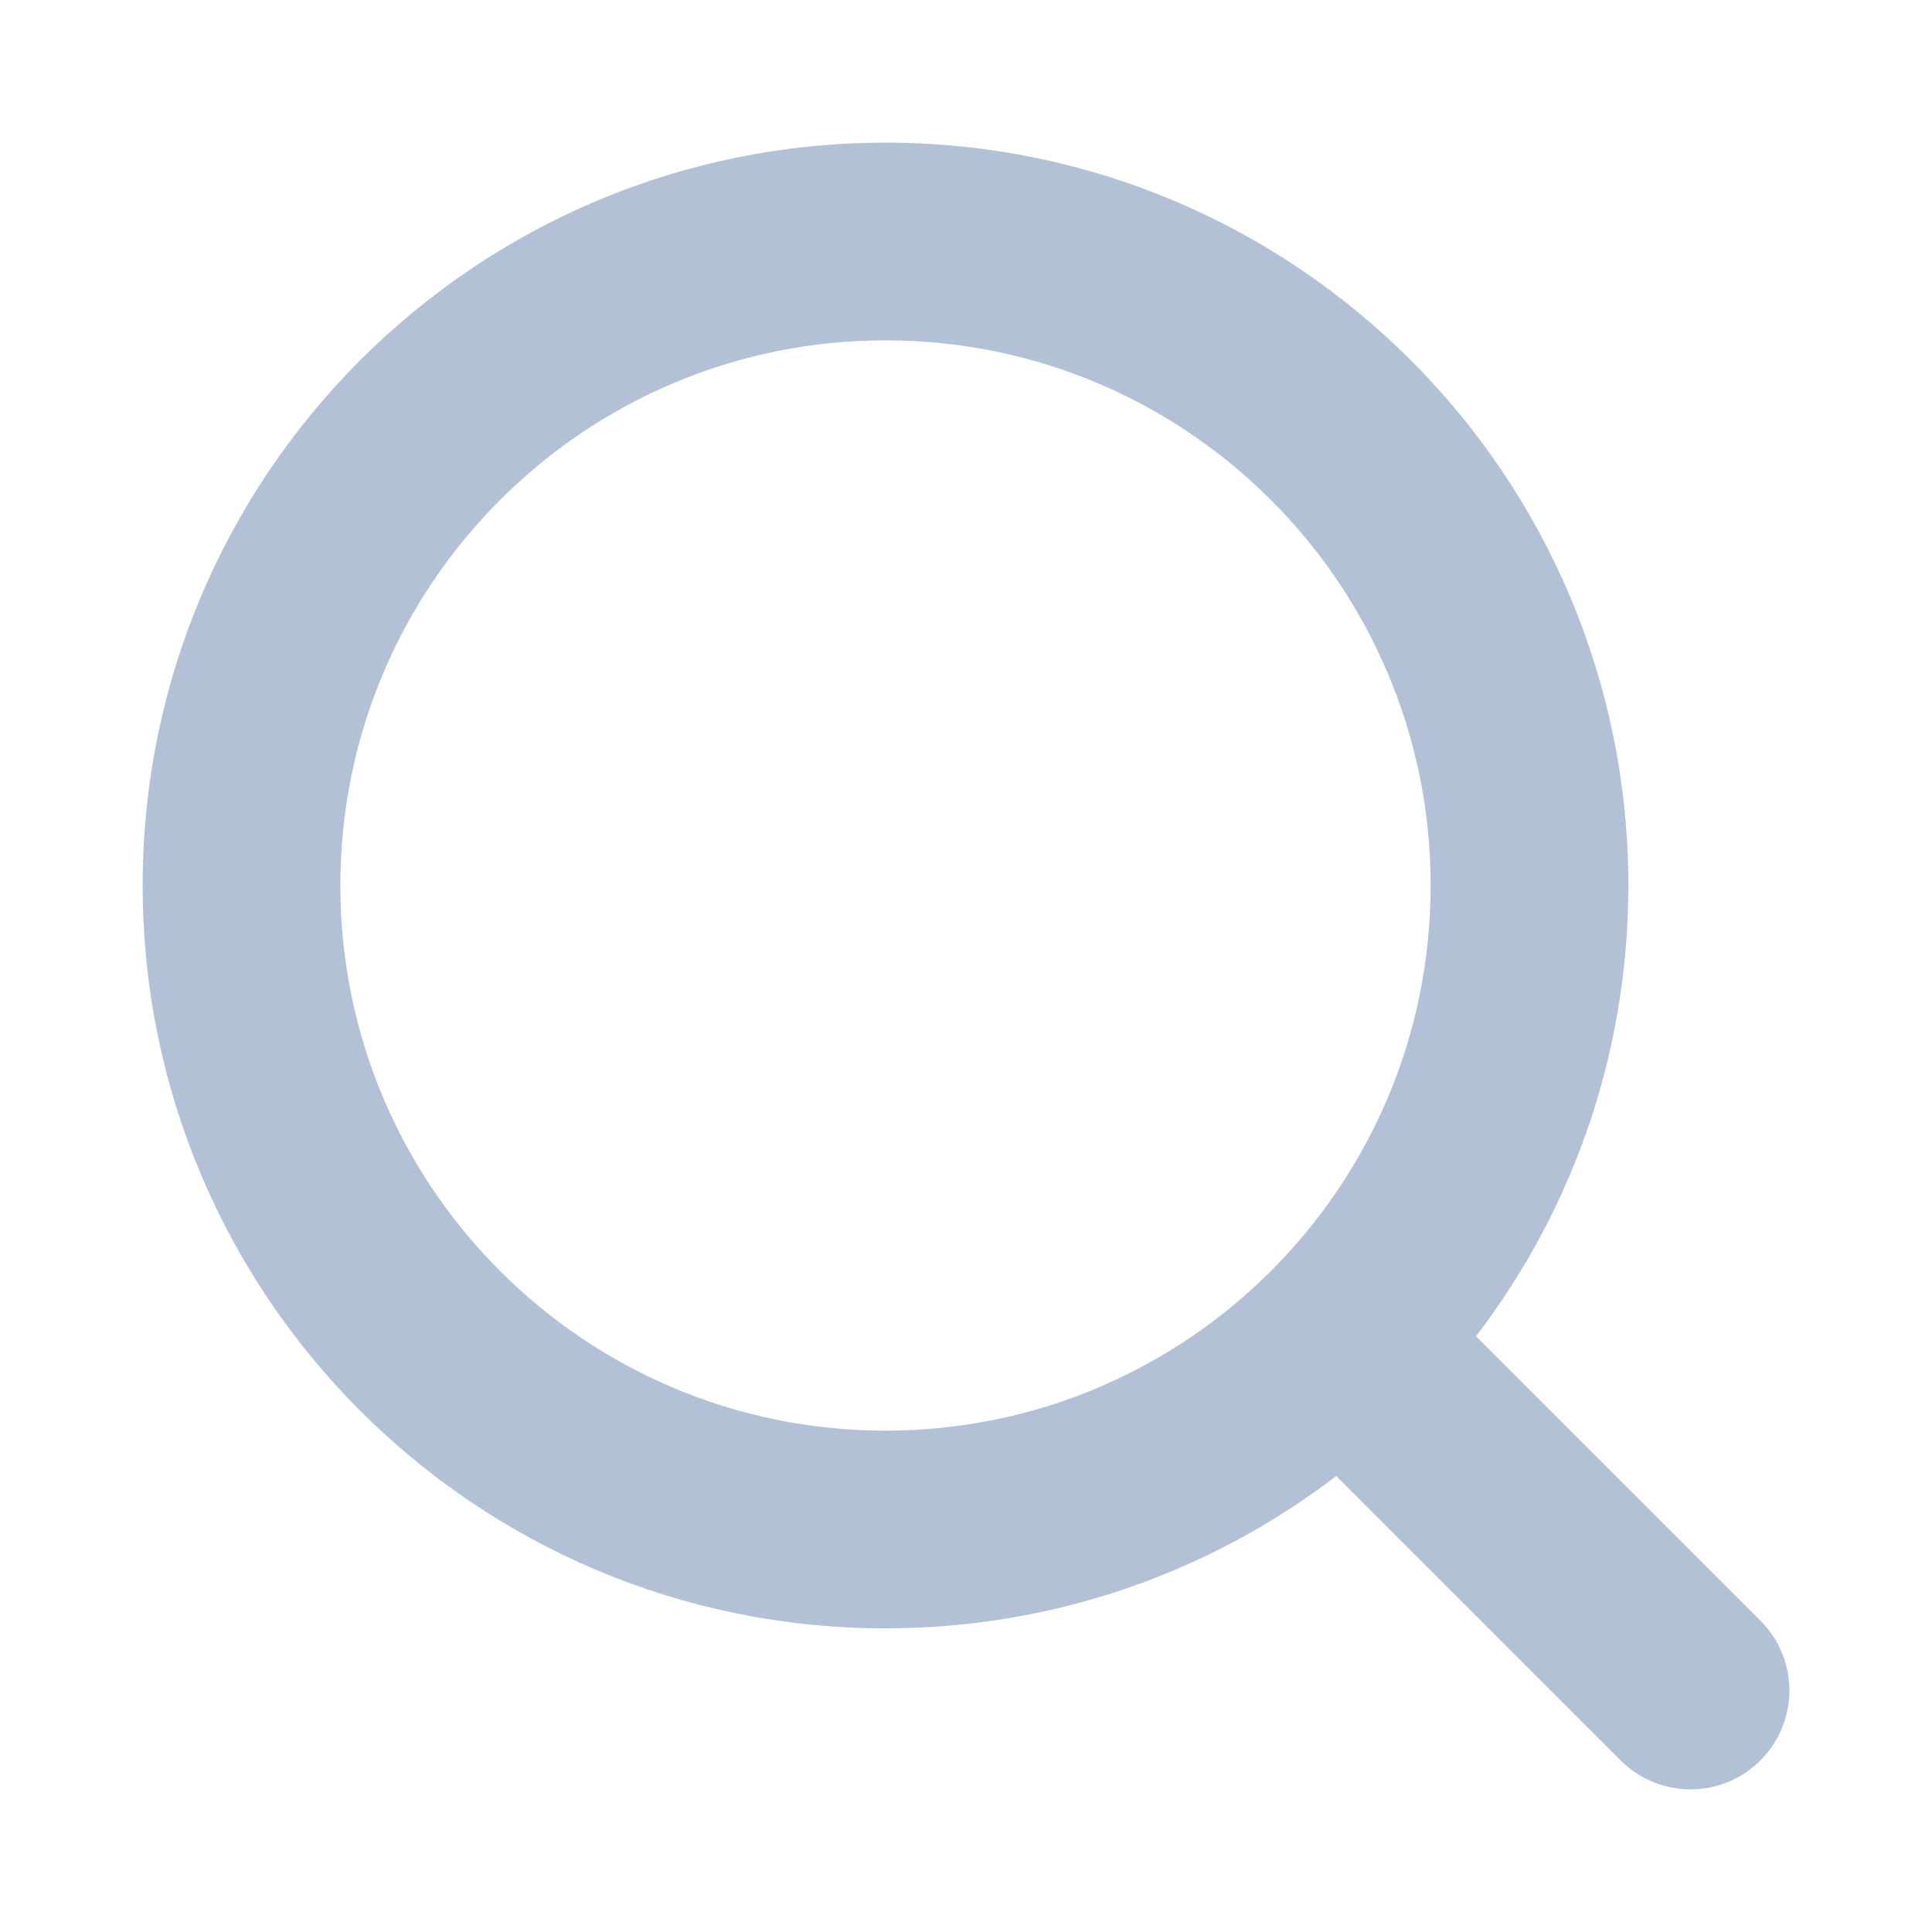
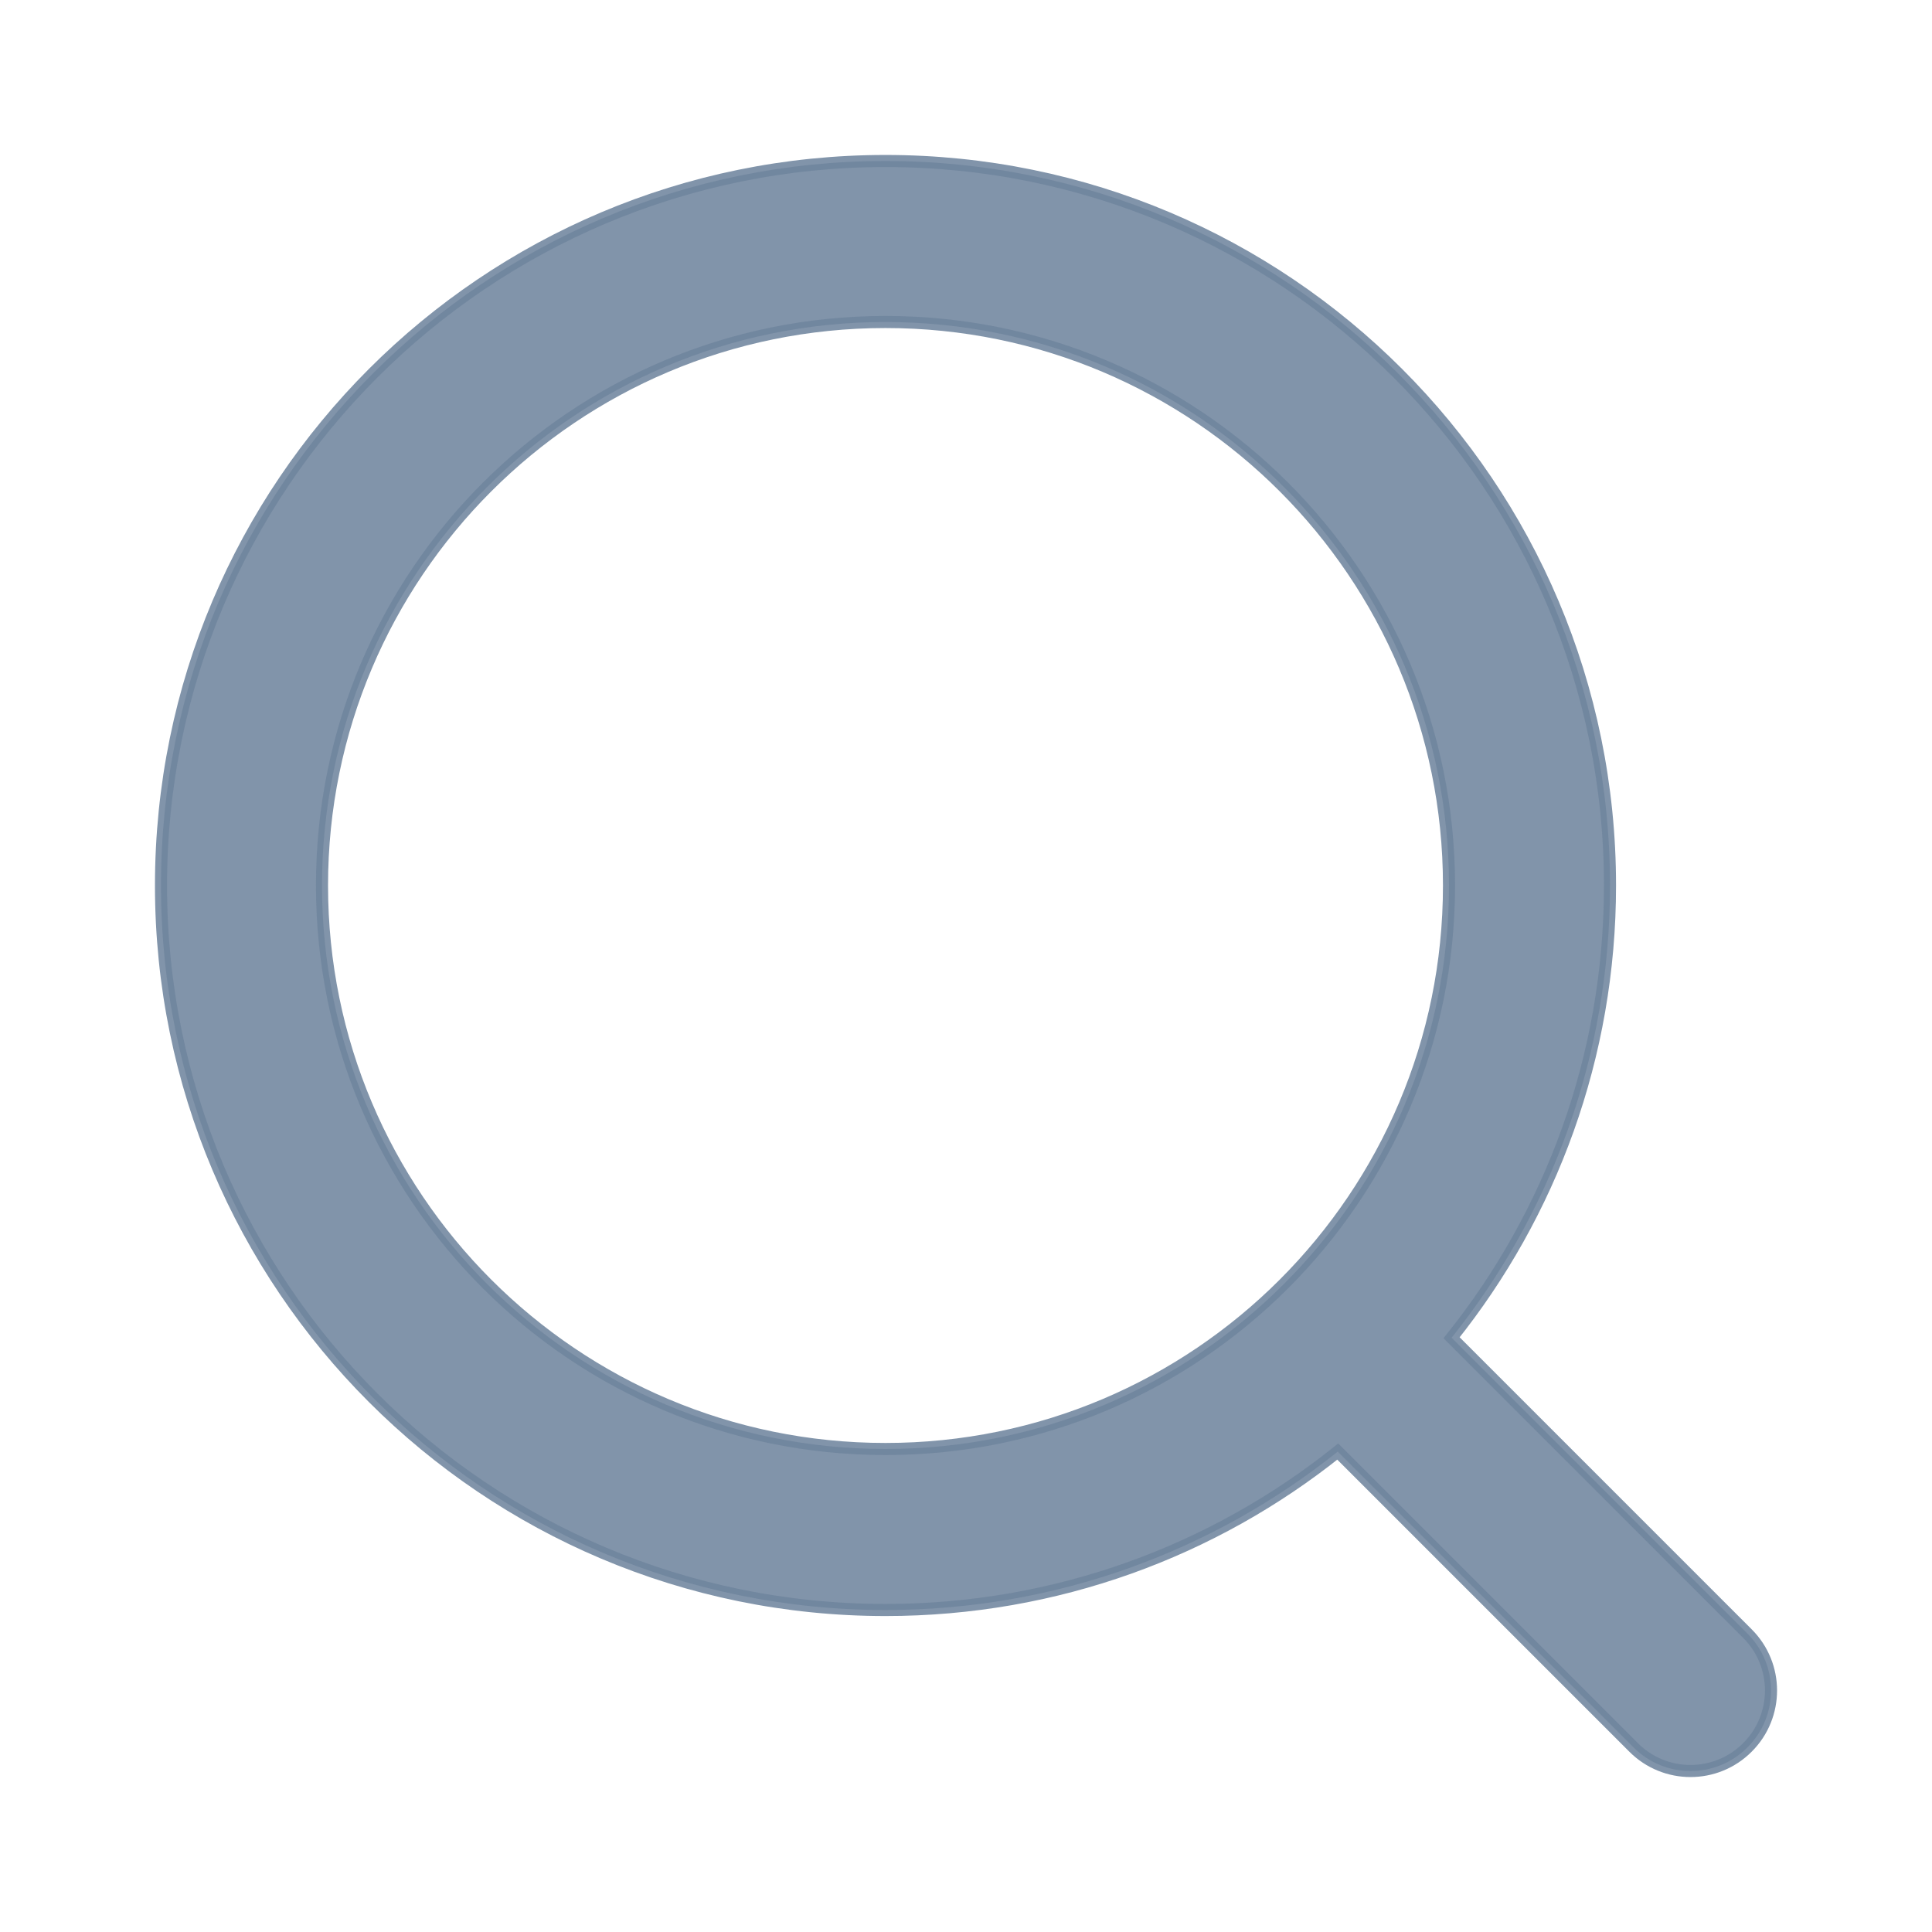
- <svg xmlns="http://www.w3.org/2000/svg" width="15" opacity=".5" viewBox="0 0 24 24" fill="none" stroke="#6783ad" stroke-width="0.456">
+ <svg xmlns="http://www.w3.org/2000/svg" width="15" opacity=".7" viewBox="0 0 24 24" fill="none" stroke="#335174e0" stroke-width="0.15">
  <g id="SVGRepo_bgCarrier" stroke-width="0" />
  <g id="SVGRepo_tracerCarrier" stroke-linecap="round" stroke-linejoin="round" />
  <g id="SVGRepo_iconCarrier">
-     <path fill-rule="evenodd" clip-rule="evenodd" d="M4 11C4 7.134 7.134 4 11 4C14.866 4 18 7.134 18 11C18 14.866 14.866 18 11 18C7.134 18 4 14.866 4 11ZM11 2C6.029 2 2 6.029 2 11C2 15.971 6.029 20 11 20C13.125 20 15.078 19.264 16.618 18.032L20.293 21.707C20.683 22.098 21.317 22.098 21.707 21.707C22.098 21.317 22.098 20.683 21.707 20.293L18.032 16.618C19.264 15.078 20 13.125 20 11C20 6.029 15.971 2 11 2Z" fill="#6783ad" />
+     <path fill-rule="evenodd" clip-rule="evenodd" d="M4 11C4 7.134 7.134 4 11 4C14.866 4 18 7.134 18 11C18 14.866 14.866 18 11 18C7.134 18 4 14.866 4 11ZM11 2C6.029 2 2 6.029 2 11C2 15.971 6.029 20 11 20C13.125 20 15.078 19.264 16.618 18.032L20.293 21.707C20.683 22.098 21.317 22.098 21.707 21.707C22.098 21.317 22.098 20.683 21.707 20.293L18.032 16.618C19.264 15.078 20 13.125 20 11C20 6.029 15.971 2 11 2Z" fill="#335174e0" />
  </g>
</svg>
